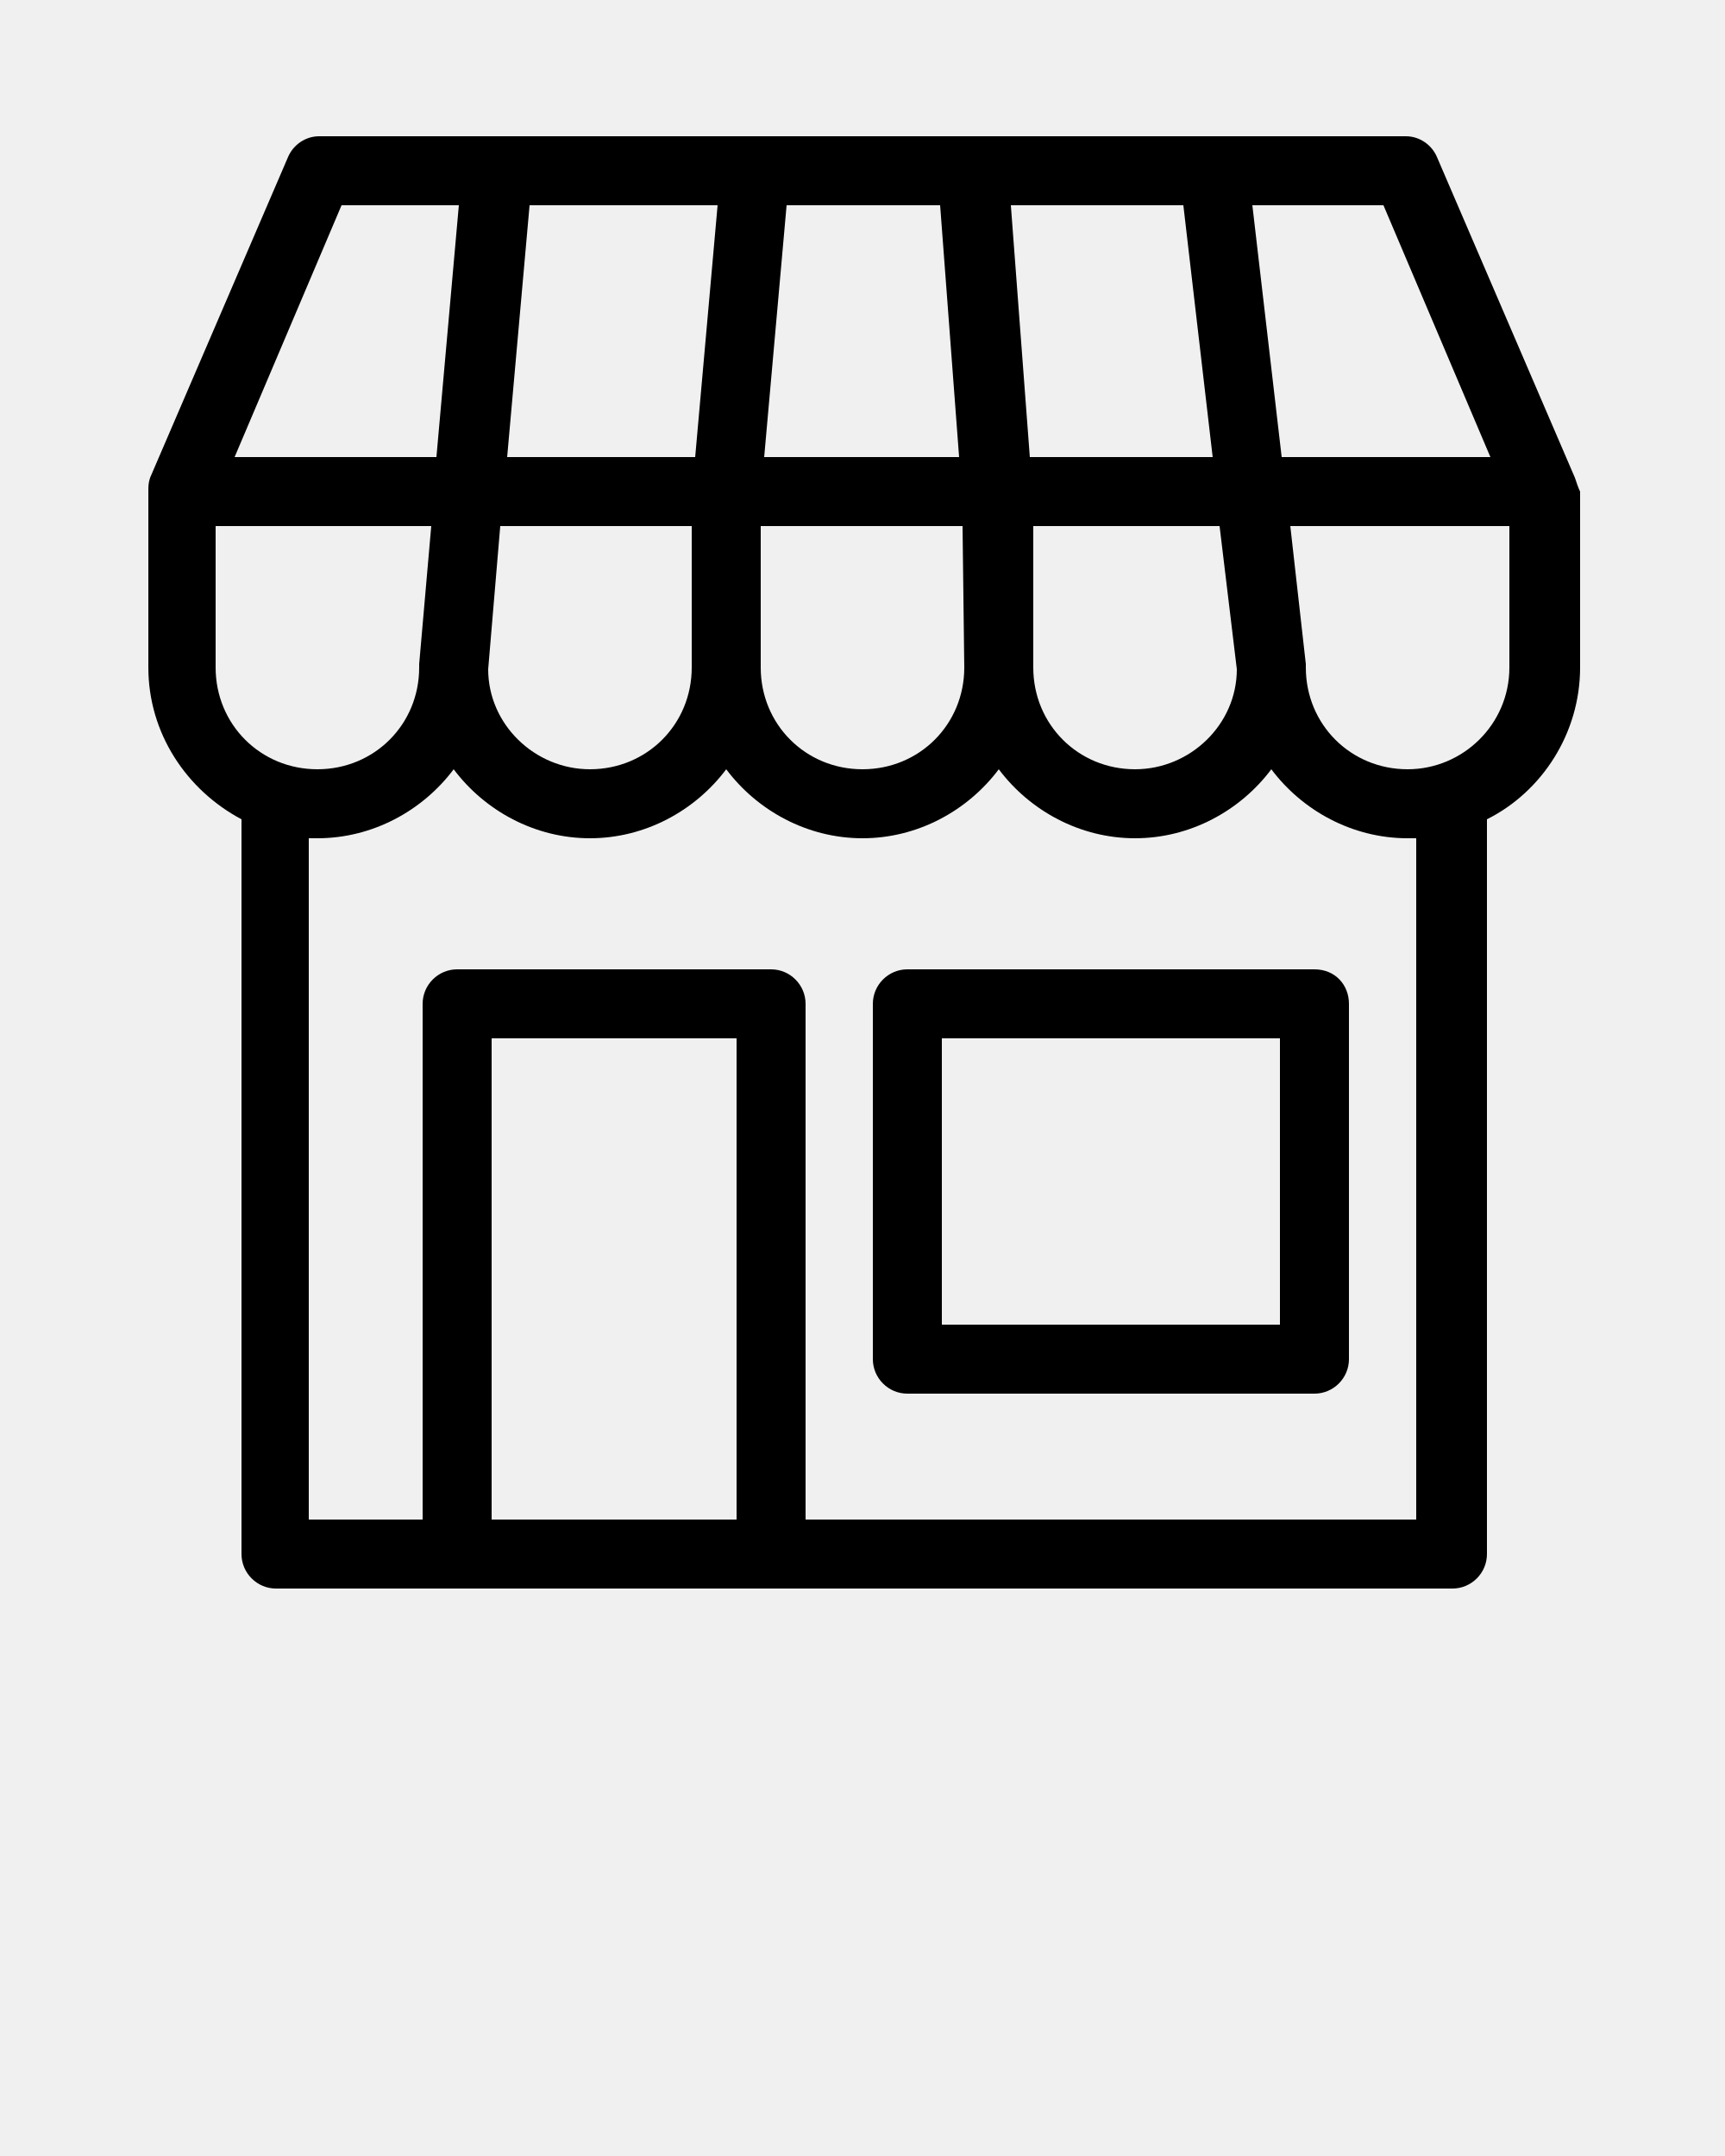
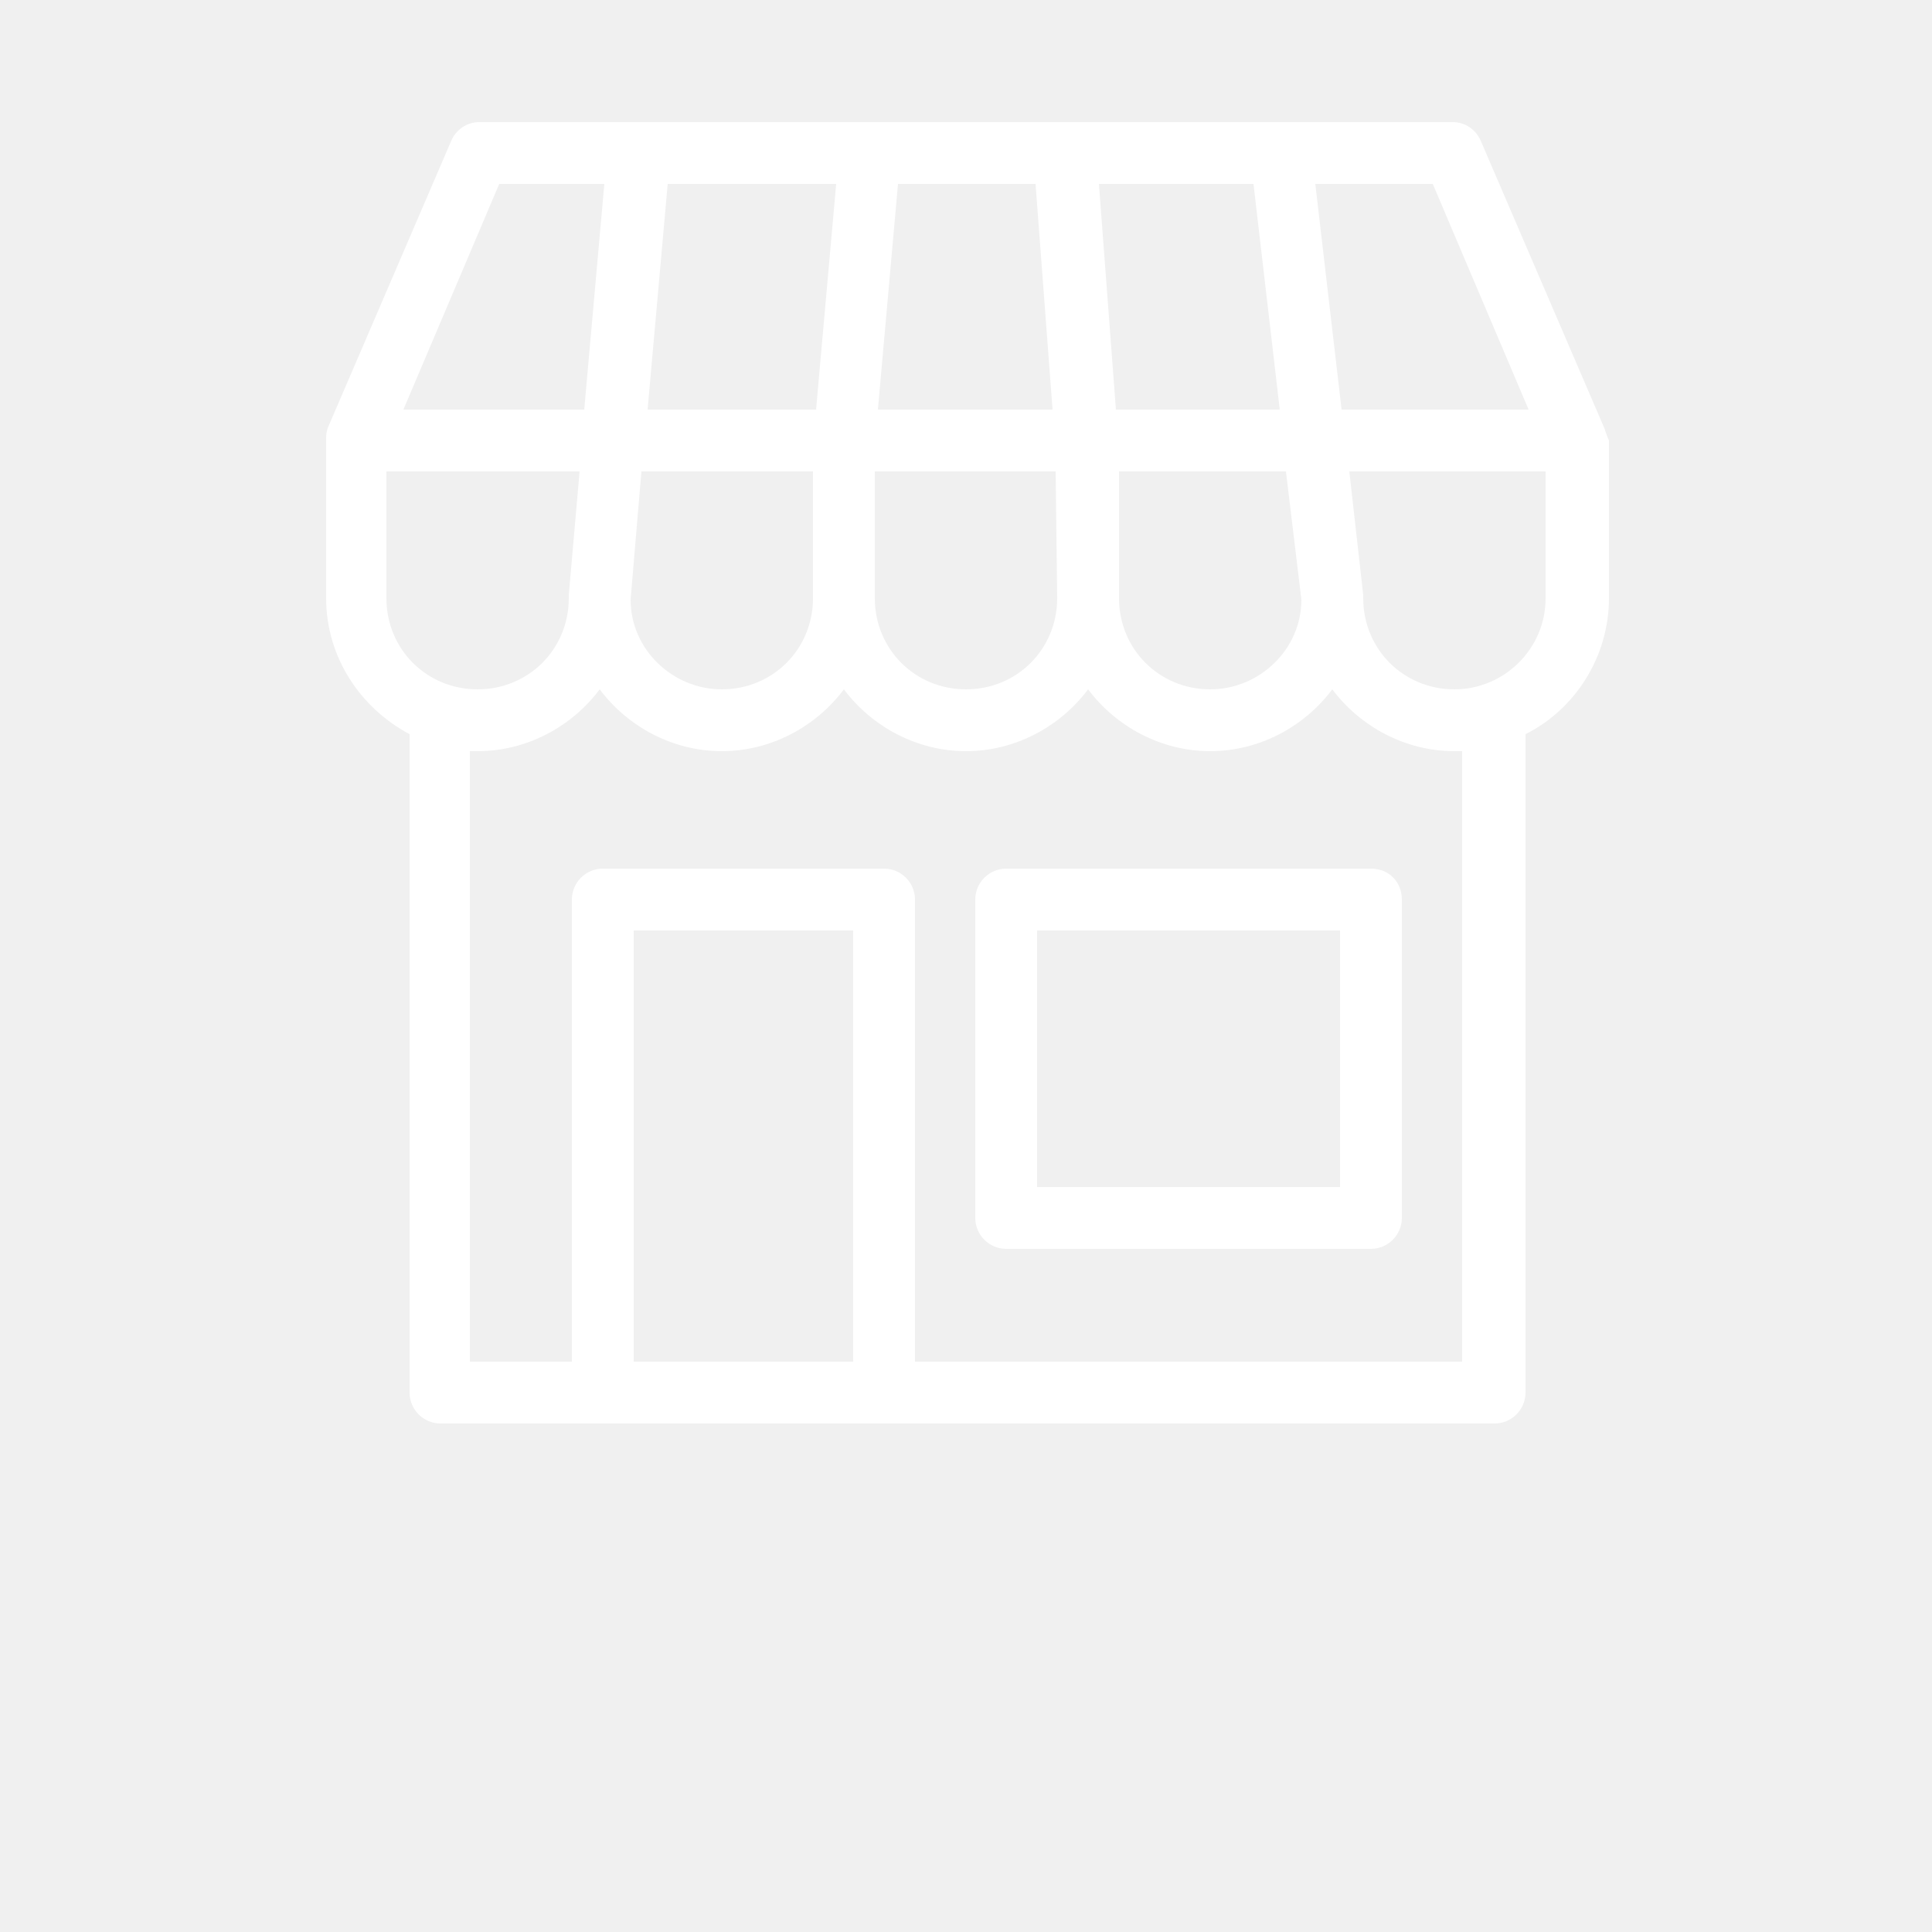
- <svg xmlns="http://www.w3.org/2000/svg" version="1.1" x="0px" y="0px" viewBox="0 0 100 125" style="enable-background:new 0 0 100 100;" xml:space="preserve">
+ <svg xmlns="http://www.w3.org/2000/svg" version="1.1" x="0px" y="0px" viewBox="0 0 100 125" style="enable-background:new 0 0 100 100;" xml:space="preserve" width="32" height="32" fill="white">
  <g>
    <path d="M91.3,27.7l-8-18.6c-0.3-0.7-1-1.2-1.8-1.2h-63c-0.8,0-1.5,0.5-1.8,1.2l-8,18.6c-0.1,0.3-0.1,0.5-0.1,0.8h0v10.2   c0,3.8,2.2,7.1,5.4,8.8v42.6c0,1.1,0.9,2,2,2h10.6h18.2h39.4c1.1,0,2-0.9,2-2V47.5c3.2-1.6,5.4-5,5.4-8.8V28.5h0   C91.5,28.3,91.4,28,91.3,27.7z M86.4,26.5H74.3l-1.7-14.6h7.6L86.4,26.5z M59.9,30.5h10.8l1,8.3c0,3.2-2.7,5.8-5.9,5.8   c-3.3,0-5.9-2.6-5.9-5.9V30.5z M40.3,26.5H29.4l1.3-14.6h10.9L40.3,26.5z M45.6,11.9h8.9l1.1,14.6H44.3L45.6,11.9z M29,30.5h11.1   v8.2c0,3.3-2.6,5.9-5.9,5.9c-3.2,0-5.9-2.6-5.9-5.8L29,30.5z M44.1,30.5h11.7l0.1,8.2c0,3.3-2.6,5.9-5.9,5.9   c-3.3,0-5.9-2.6-5.9-5.9V30.5z M59.7,26.5l-1.1-14.6h10l1.7,14.6H59.7z M19.8,11.9h6.8l-1.3,14.6H13.6L19.8,11.9z M12.5,30.5H25   l-0.7,8c0,0.1,0,0.1,0,0.2c0,3.3-2.6,5.9-5.9,5.9s-5.9-2.6-5.9-5.9V30.5z M28.5,88.1V60.2h14.2v27.9H28.5z M82.1,88.1H46.7V58.2   c0-1.1-0.9-2-2-2H26.5c-1.1,0-2,0.9-2,2v29.9h-6.6V48.6c0.2,0,0.4,0,0.5,0c3.2,0,6.1-1.6,7.9-4c1.8,2.4,4.7,4,7.9,4   c3.2,0,6.1-1.6,7.9-4c1.8,2.4,4.7,4,7.9,4c3.2,0,6.1-1.6,7.9-4c1.8,2.4,4.7,4,7.9,4c3.2,0,6.1-1.6,7.9-4c1.8,2.4,4.7,4,7.9,4   c0.2,0,0.4,0,0.5,0V88.1z M81.6,44.6c-3.3,0-5.9-2.6-5.9-5.9c0-0.1,0-0.2,0-0.2l-0.9-8h12.7v8.2C87.5,42,84.8,44.6,81.6,44.6z" />
    <path d="M76.2,56.2H52.6c-1.1,0-2,0.9-2,2v20.6c0,1.1,0.9,2,2,2h23.6c1.1,0,2-0.9,2-2V58.2C78.2,57.1,77.4,56.2,76.2,56.2z    M74.2,76.8H54.6V60.2h19.6V76.8z" />
  </g>
  <text x="0" y="115" fill="#000000" font-size="5px" font-weight="bold" font-family="'Helvetica Neue', Helvetica, Arial-Unicode, Arial, Sans-serif" />
  <text x="0" y="120" fill="#ffffff" font-size="5px" font-weight="bold" font-family="'Helvetica Neue', Helvetica, Arial-Unicode, Arial, Sans-serif" />
</svg>
